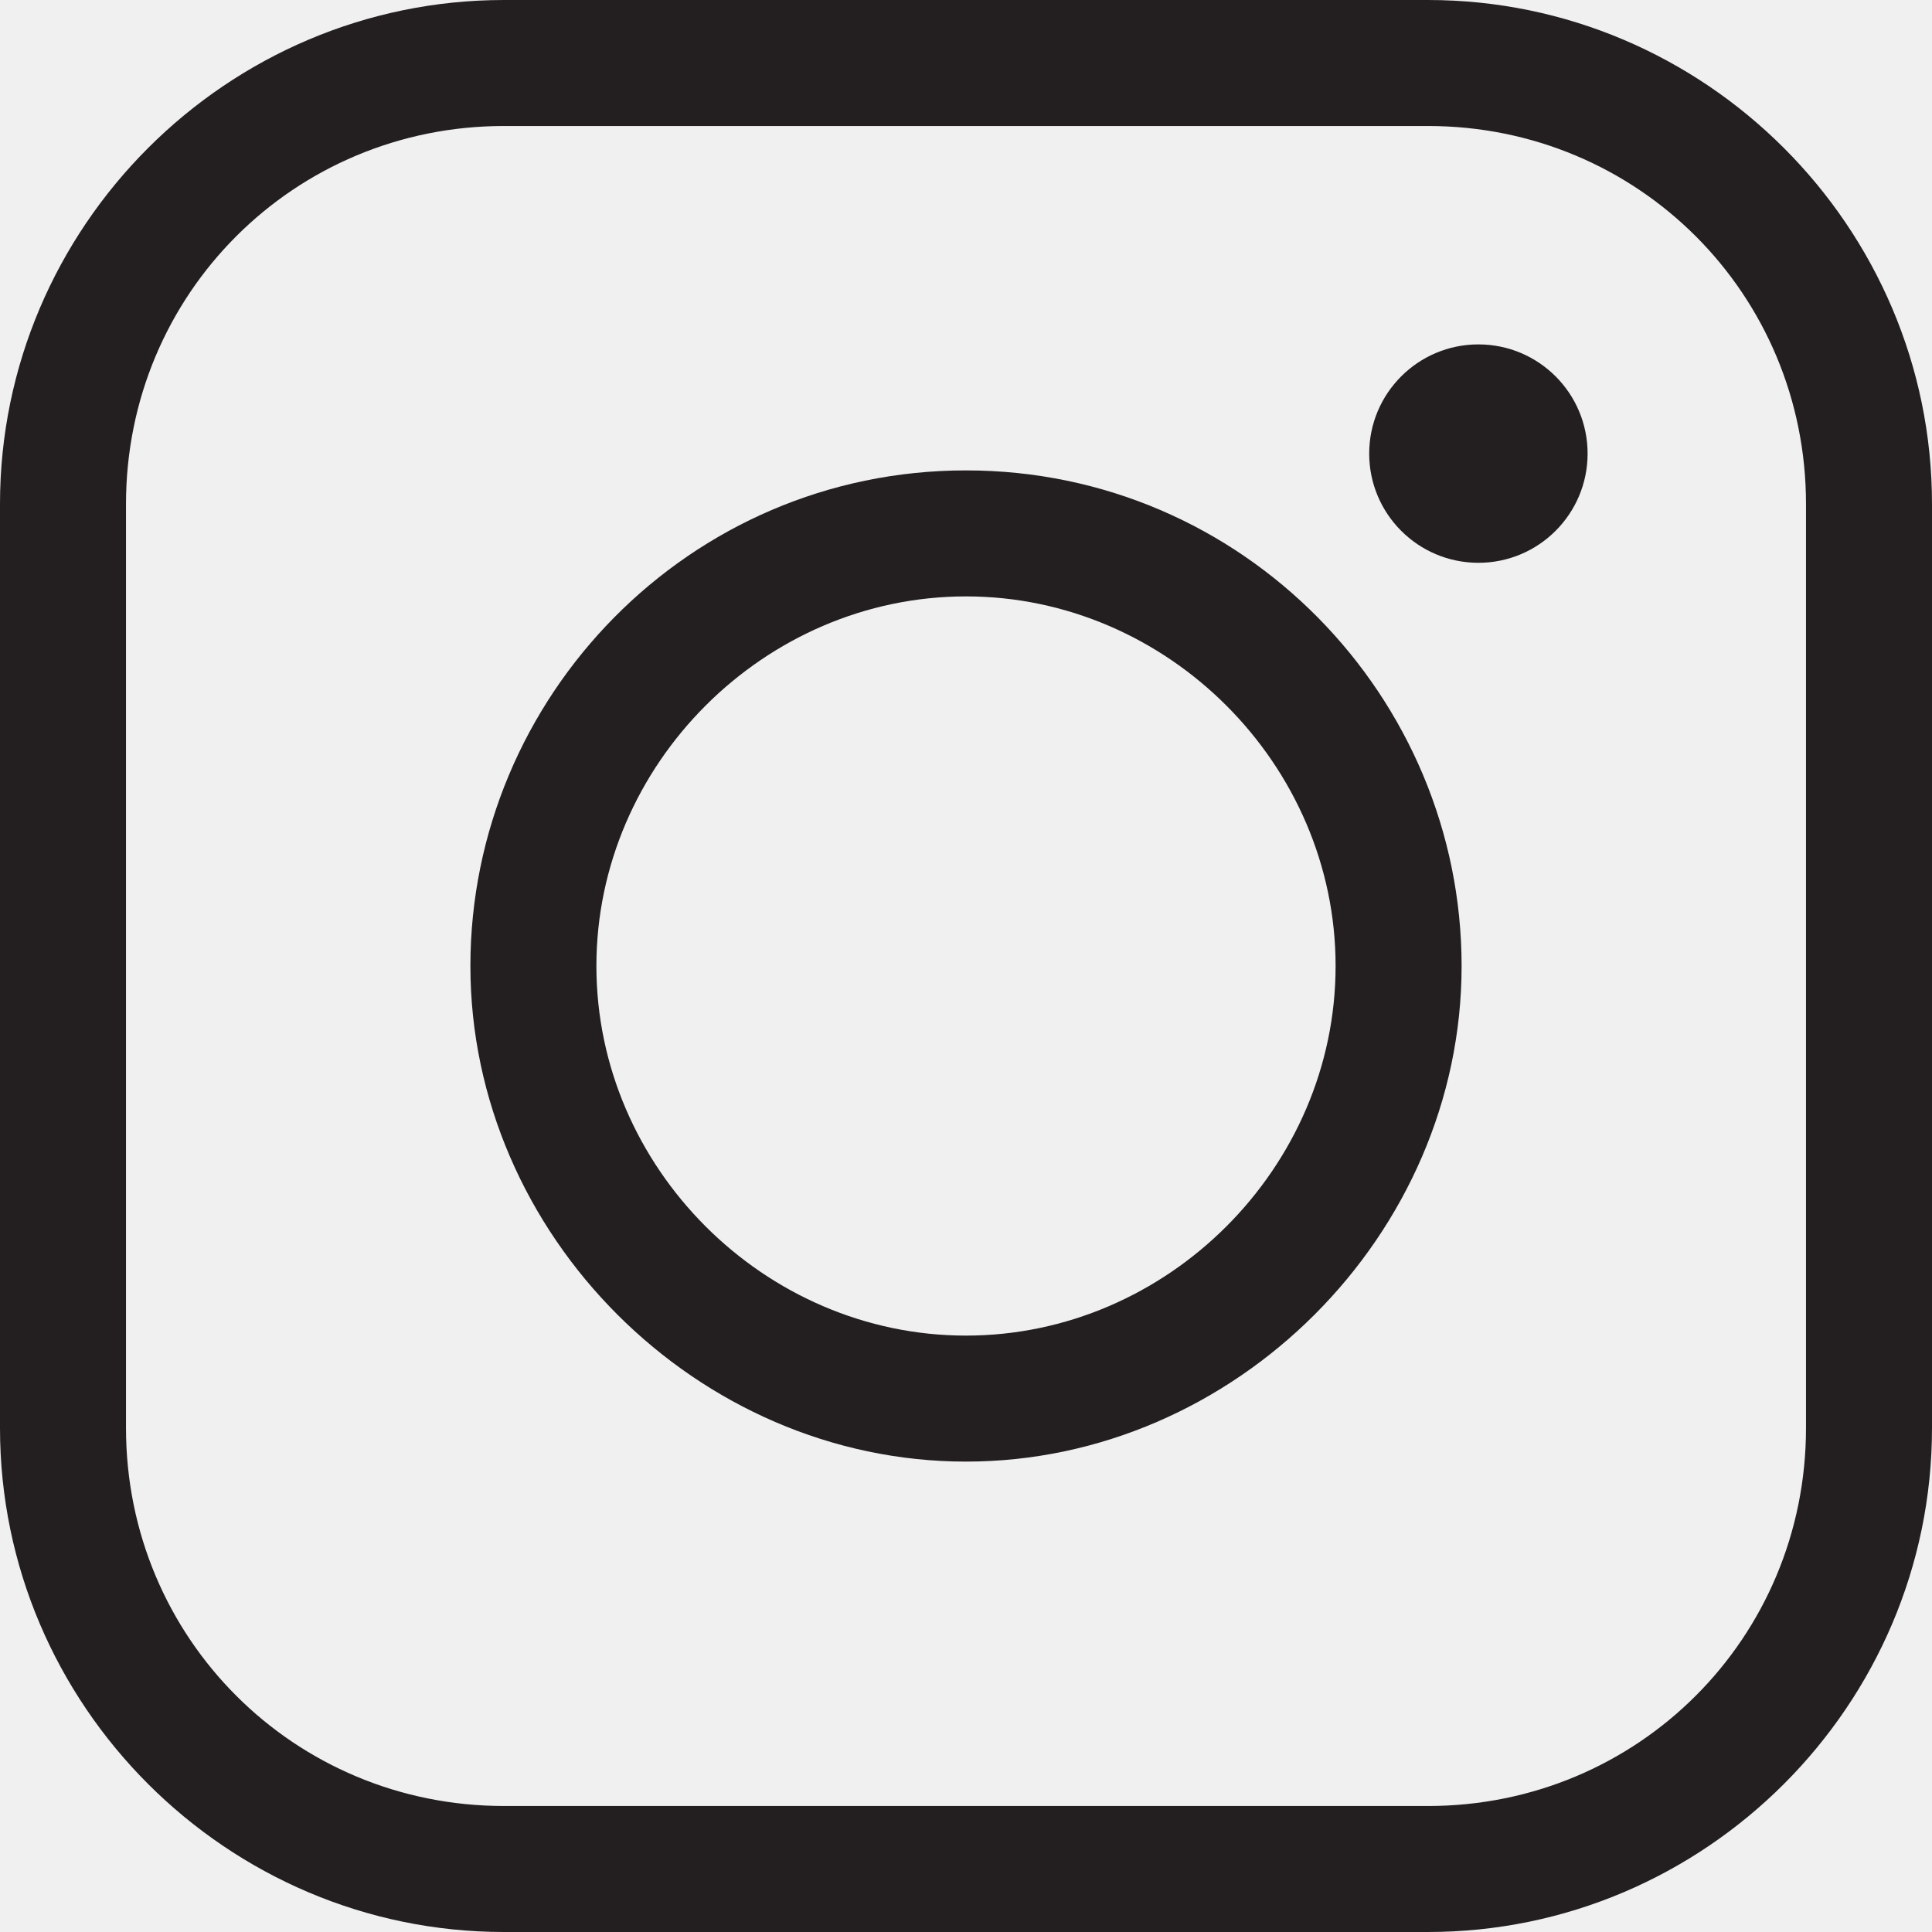
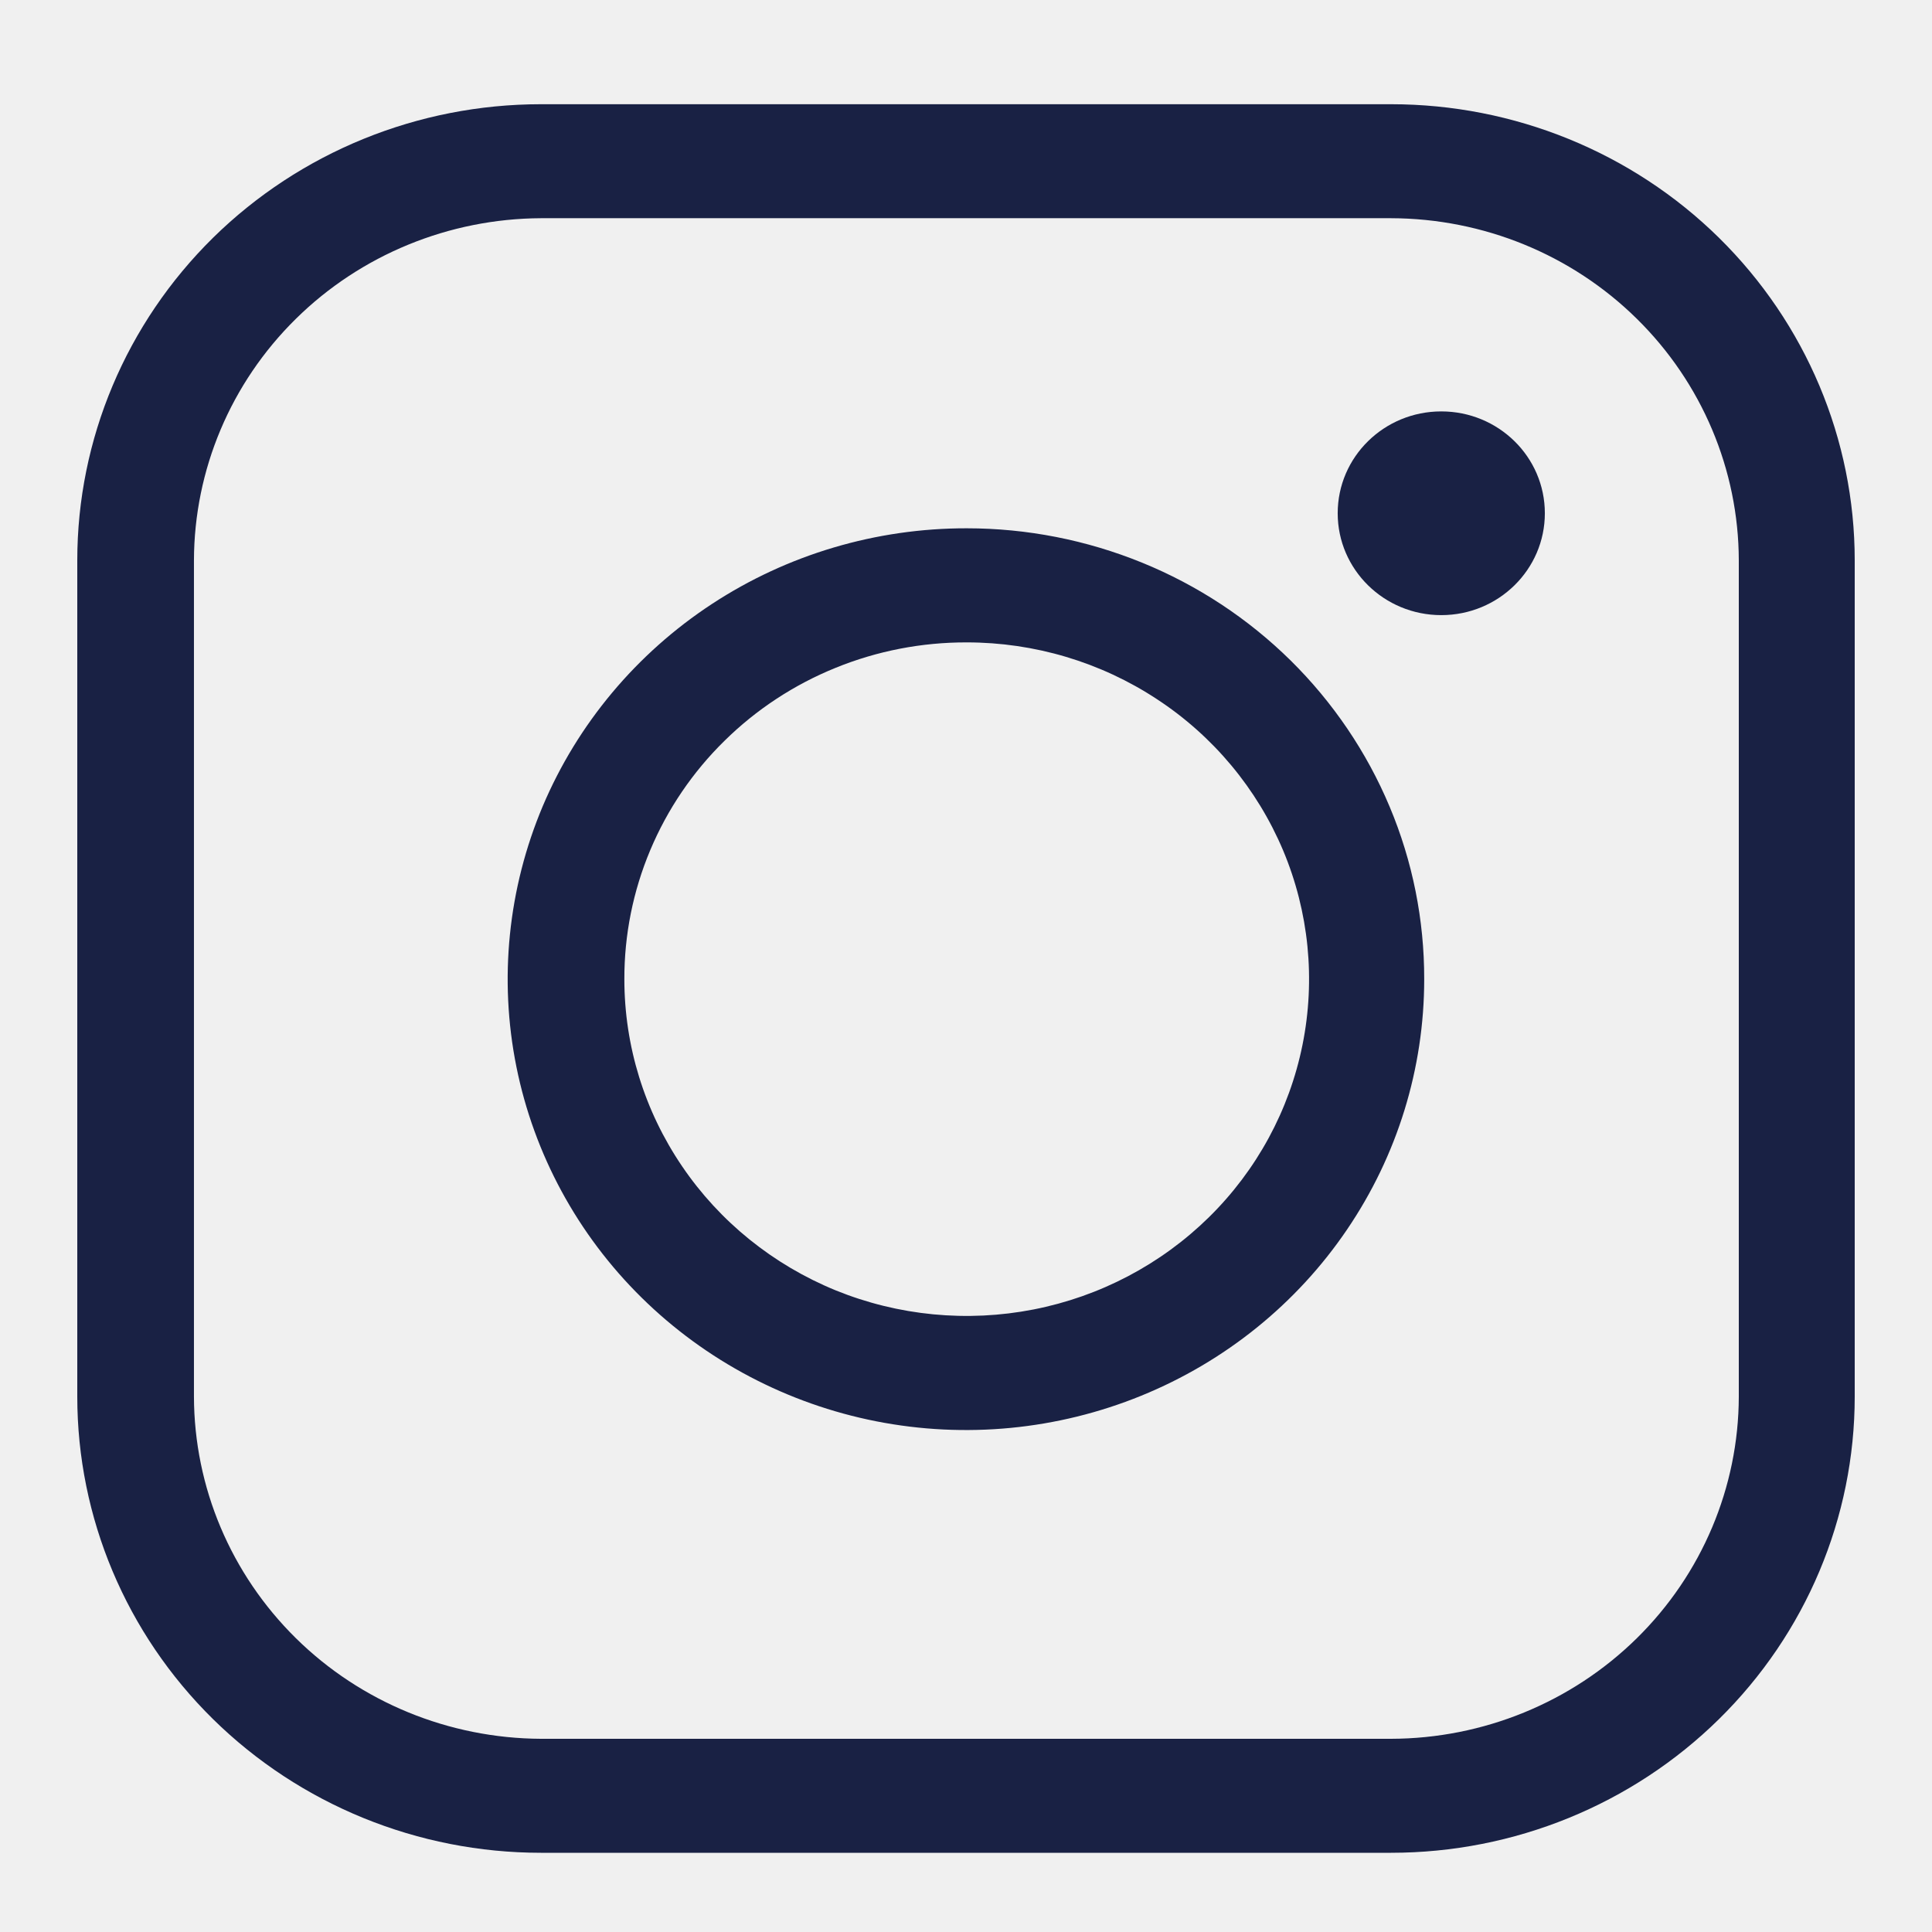
- <svg xmlns="http://www.w3.org/2000/svg" version="1.1" id="Layer_1" x="0px" y="0px" viewBox="0 0 23 23" style="enable-background:new 0 0 23 23;" xml:space="preserve">
-   <style type="text/css">
-   .st0{fill:#231F20;}
- </style>
-   <path class="st0" d="M17,1.5c2.5,0,4.5,2,4.5,4.5v11c0,2.5-2,4.5-4.5,4.5H6c-2.5,0-4.5-2-4.5-4.5V6c0-2.5,2-4.5,4.5-4.5L17,1.5   M17,0H6C2.7,0,0,2.7,0,6v11c0,3.3,2.7,6,6,6h11c3.3,0,6-2.7,6-6V6C23,2.7,20.3,0,17,0L17,0z" />
-   <path class="st0" d="M11.5,7.1c2.4,0,4.4,2,4.4,4.4c0,2.4-2,4.4-4.4,4.4c-2.4,0-4.4-2-4.4-4.4C7.1,9.1,9.1,7.1,11.5,7.1 M11.5,5.6   c-3.3,0-5.9,2.7-5.9,5.9s2.7,5.9,5.9,5.9s5.9-2.7,5.9-5.9S14.8,5.6,11.5,5.6L11.5,5.6z" />
-   <circle class="st0" cx="17.6" cy="5.4" r="1.3" />
+ <svg xmlns="http://www.w3.org/2000/svg" width="18" height="18" viewBox="0 0 18 18" fill="none">
+   <g clip-path="url(#clip0)">
+     <path d="M12.96 2.033C13.819 2.035 14.642 2.371 15.249 2.969C15.856 3.566 16.198 4.376 16.2 5.221V13.012C16.198 13.857 15.856 14.667 15.249 15.264C14.642 15.861 13.819 16.198 12.96 16.2H5.04C4.183 16.196 3.361 15.859 2.756 15.262C2.15 14.664 1.809 13.856 1.807 13.012V5.221C1.809 4.377 2.15 3.568 2.756 2.971C3.361 2.374 4.183 2.037 5.04 2.033H12.96ZM12.96 0.971H5.04C3.894 0.971 2.796 1.418 1.985 2.215C1.175 3.013 0.72 4.093 0.72 5.221L0.72 13.012C0.72 14.139 1.175 15.22 1.985 16.017C2.796 16.814 3.894 17.262 5.04 17.262H12.96C14.106 17.262 15.205 16.814 16.015 16.017C16.825 15.22 17.28 14.139 17.28 13.012V5.221C17.28 4.093 16.825 3.013 16.015 2.215C15.205 1.418 14.106 0.971 12.96 0.971V0.971Z" fill="#192144" />
+     <path d="M9.007 5.985C9.638 5.985 10.255 6.169 10.779 6.514C11.304 6.858 11.712 7.349 11.954 7.922C12.195 8.495 12.258 9.126 12.135 9.735C12.012 10.344 11.709 10.903 11.262 11.342C10.816 11.78 10.248 12.079 9.629 12.2C9.011 12.321 8.369 12.259 7.786 12.022C7.204 11.784 6.705 11.382 6.355 10.866C6.004 10.35 5.817 9.743 5.817 9.123C5.816 8.71 5.898 8.302 6.058 7.921C6.218 7.54 6.453 7.193 6.75 6.902C7.046 6.61 7.398 6.379 7.785 6.222C8.173 6.064 8.588 5.984 9.007 5.985ZM9.007 4.922C8.162 4.921 7.336 5.166 6.633 5.627C5.93 6.088 5.382 6.743 5.057 7.51C4.733 8.278 4.647 9.123 4.811 9.938C4.975 10.753 5.381 11.502 5.978 12.09C6.575 12.678 7.336 13.079 8.164 13.242C8.993 13.405 9.851 13.322 10.632 13.004C11.413 12.686 12.08 12.148 12.549 11.457C13.019 10.766 13.269 9.954 13.269 9.123C13.27 8.571 13.161 8.025 12.947 7.516C12.733 7.006 12.419 6.543 12.024 6.153C11.628 5.763 11.158 5.453 10.64 5.242C10.122 5.031 9.567 4.922 9.007 4.922Z" fill="#192144" />
+     <path d="M13.428 5.731C13.961 5.731 14.393 5.306 14.393 4.782C14.393 4.257 13.961 3.833 13.428 3.833C12.895 3.833 12.463 4.257 12.463 4.782C12.463 5.306 12.895 5.731 13.428 5.731Z" fill="#192144" />
+   </g>
+   <defs>
+     <clipPath id="clip0">
+       <rect width="18" height="17.708" fill="white" transform="translate(0 0.261719)" />
+     </clipPath>
+   </defs>
</svg>
